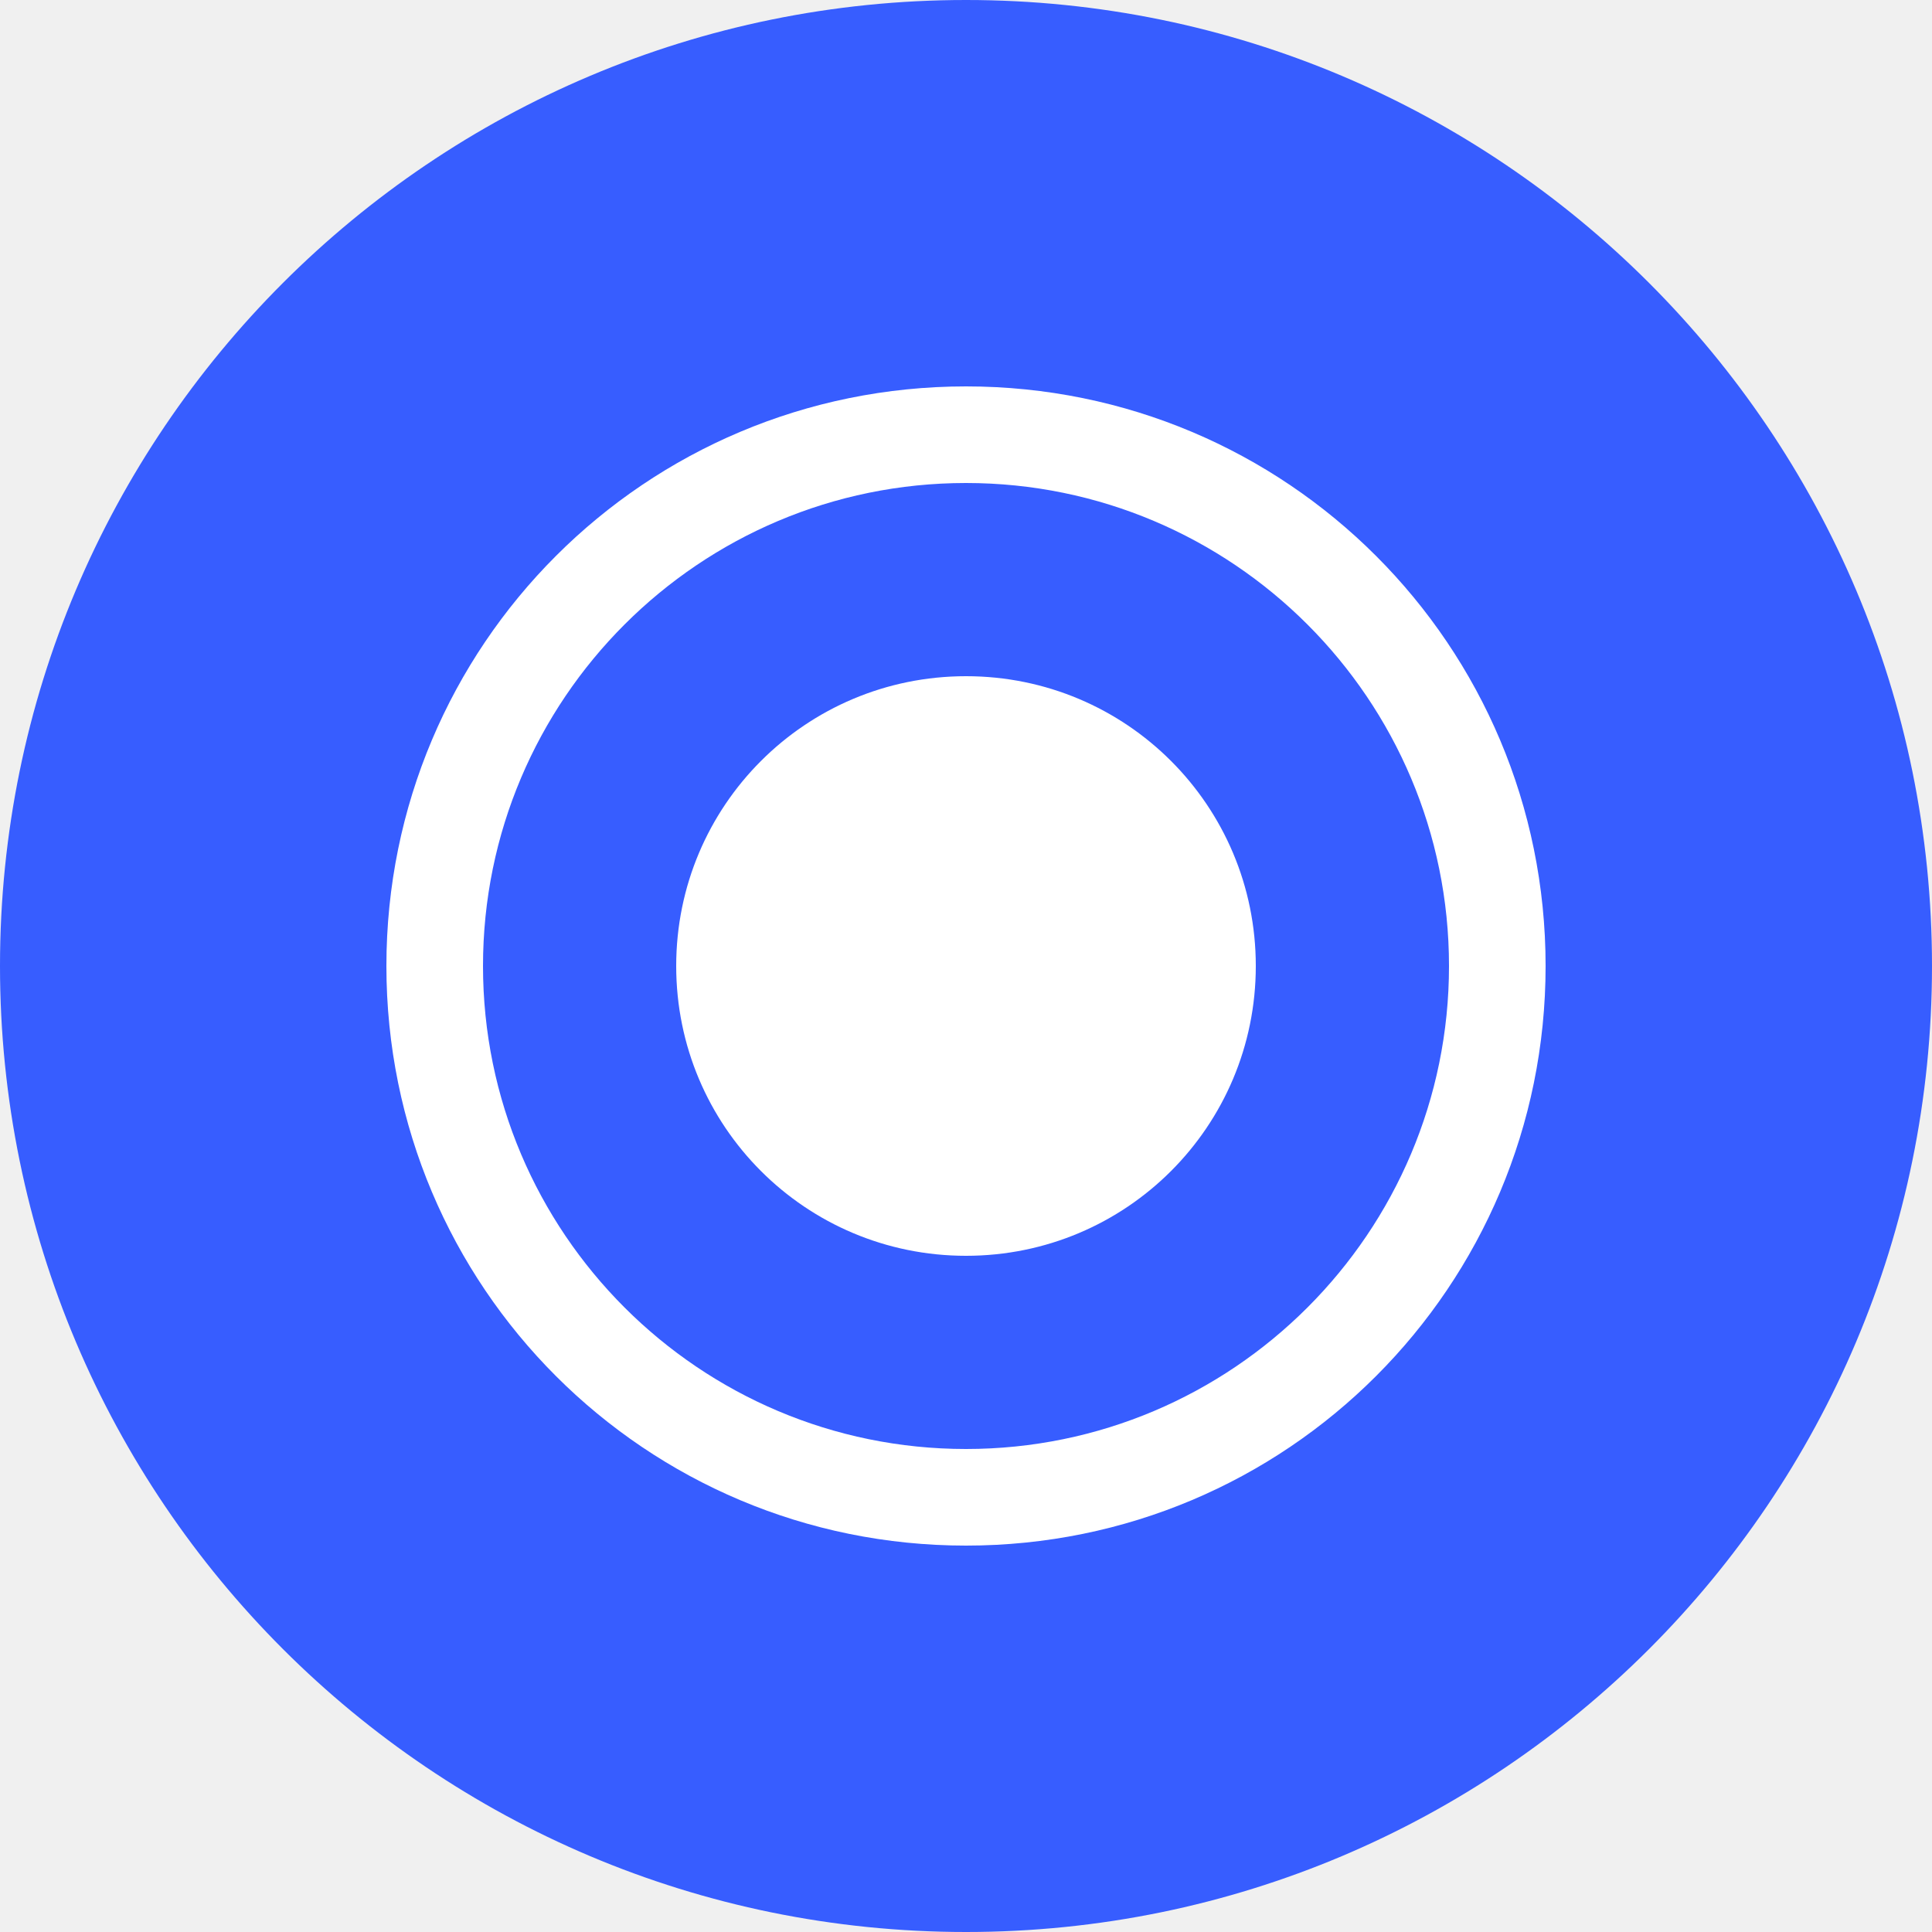
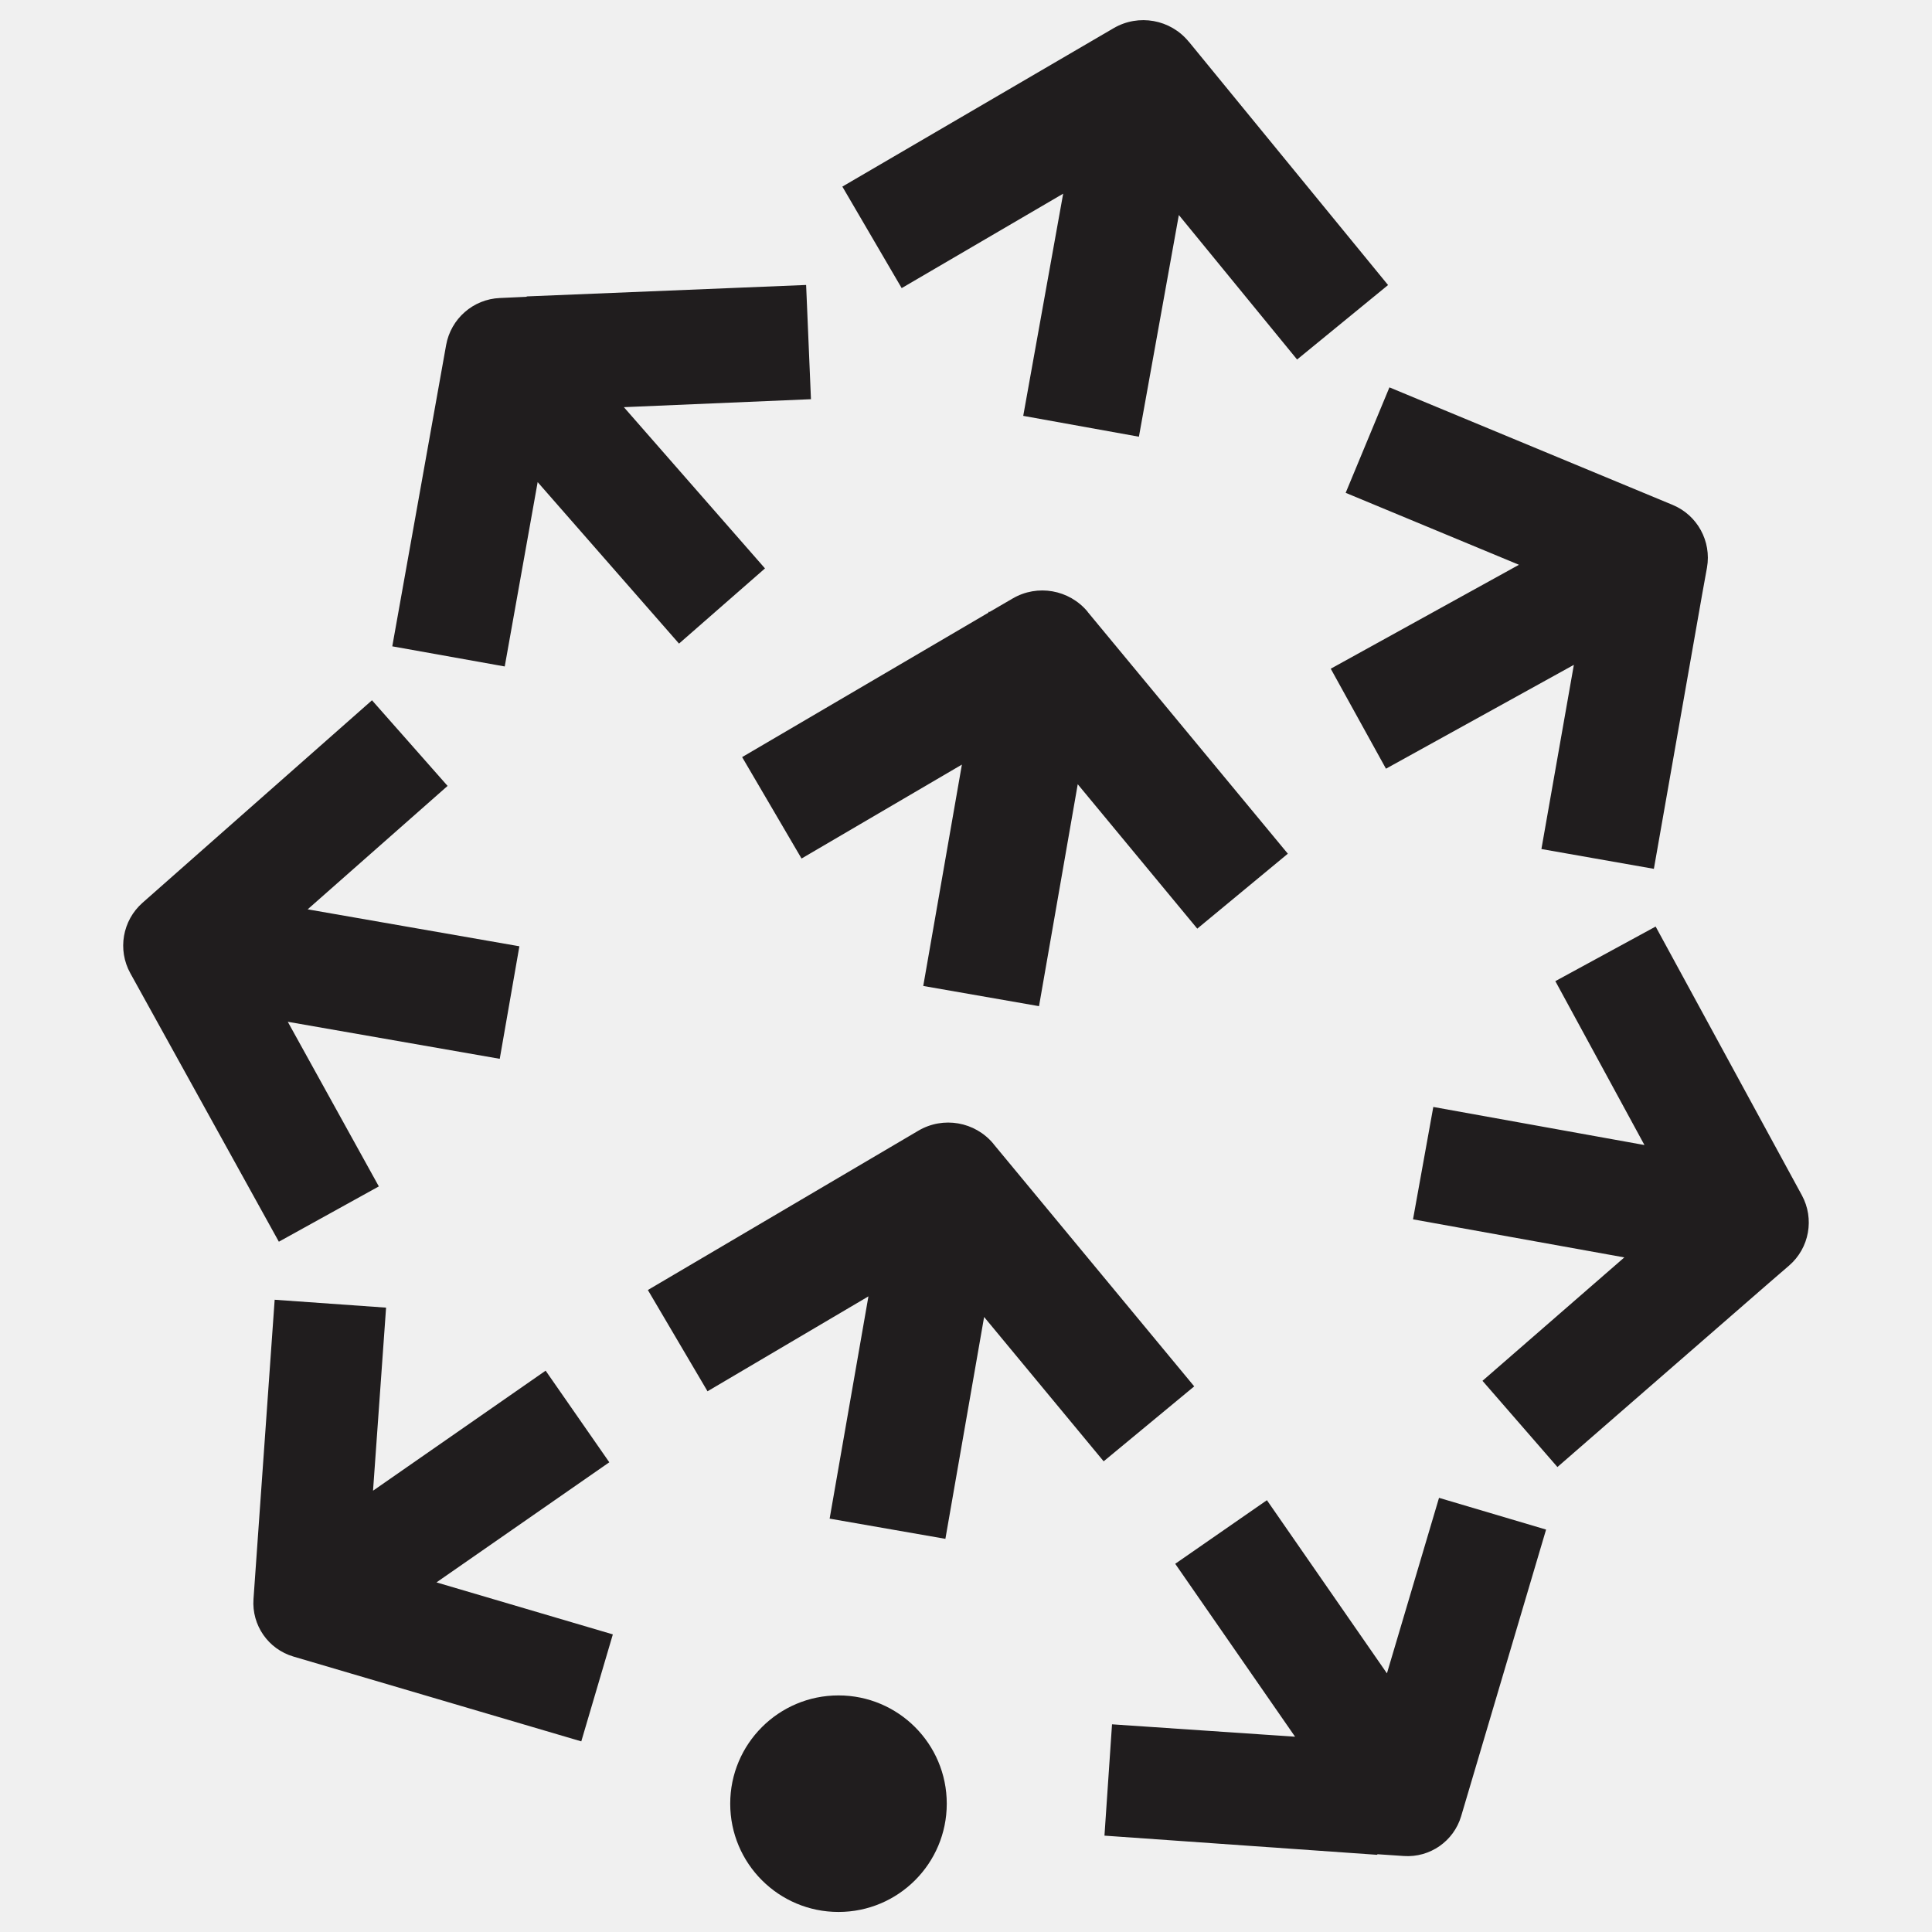
- <svg xmlns="http://www.w3.org/2000/svg" viewBox="0 0 100 100">
-   <defs>
-     <style>.cls-1{fill:#375dff;}.cls-2{fill:#fff;}</style>
-   </defs>
-   <circle class="cls-1" cx="50" cy="50" r="50" />
-   <path class="cls-2" d="M50,20c-16.6,0-30,13.4-30,30s13.4,30,30,30,30-13.4,30-30S66.6,20,50,20Zm0,55c-13.8,0-25-11.2-25-25s11.2-25,25-25,25,11.2,25,25S63.8,75,50,75Zm0-40c-8.3,0-15,6.7-15,15s6.7,15,15,15,15-6.7,15-15S58.3,35,50,35Z" />
+ <svg xmlns="http://www.w3.org/2000/svg" fill="none" viewBox="0 0 24 24" id="Pinecone-Icon--Streamline-Svg-Logos" height="24" width="24">
+   <path fill="#201d1e" d="M10.416 21.061c0.743 0 1.345 0.602 1.345 1.345 0 0.743 -0.602 1.345 -1.345 1.345 -0.743 0 -1.345 -0.602 -1.345 -1.345 0 -0.743 0.602 -1.345 1.345 -1.345Zm7.461 -2.454 1.329 0.394 -1.055 3.56c-0.092 0.311 -0.388 0.517 -0.712 0.495l-0.326 -0.022 -0.008 0.007 -3.385 -0.238 0.094 -1.383 2.274 0.154 -1.489 -2.148 1.139 -0.79 1.491 2.151 0.647 -2.18Zm-14.464 -2.461 1.383 0.098 -0.162 2.274 2.144 -1.491 0.791 1.138 -2.147 1.492 2.191 0.646 -0.392 1.329 -3.577 -1.054c-0.312 -0.092 -0.518 -0.389 -0.495 -0.714l0.263 -3.719Zm8.927 -1.937 2.495 3.013 -1.125 0.931 -1.485 -1.793 -0.481 2.756 -1.438 -0.251 0.482 -2.761 -1.999 1.179 -0.741 -1.258 3.36 -1.979c0.309 -0.182 0.704 -0.113 0.933 0.163Zm6.981 -2.021 1.246 -0.678 1.816 3.337c0.159 0.292 0.094 0.656 -0.158 0.874l-0.257 0.222 -2.621 2.281 -0.931 -1.071 1.762 -1.533 -2.625 -0.473 0.252 -1.396 2.623 0.473 -1.107 -2.036ZM4.621 8.699l0.939 1.064 -1.738 1.533 2.63 0.459 -0.244 1.398 -2.633 -0.46 1.131 2.045 -1.242 0.687 -1.845 -3.335c-0.161 -0.291 -0.098 -0.655 0.151 -0.875L4.621 8.699Zm8.89 -1.098 2.487 3.004 -1.125 0.931 -1.485 -1.794 -0.481 2.757 -1.438 -0.251 0.48 -2.75 -1.992 1.167 -0.738 -1.26 3.059 -1.794 0.003 -0.012 0.013 0.002 0.285 -0.166c0.309 -0.181 0.703 -0.111 0.932 0.164Zm3.205 -1.478 0.544 -1.311 3.518 1.46c0.307 0.127 0.484 0.451 0.427 0.778l-0.059 0.326 -0.601 3.417 -1.397 -0.246 0.403 -2.288 -2.334 1.29 -0.686 -1.242 2.338 -1.291 -2.153 -0.894ZM10.014 3.541l0.06 1.418 -2.324 0.099 1.753 2.003 -1.068 0.934 -1.756 -2.006 -0.409 2.29 -1.397 -0.25 0.669 -3.743c0.059 -0.327 0.336 -0.57 0.668 -0.584l0.329 -0.015 0.007 -0.005 3.466 -0.142ZM14.768 0.518 17.243 3.541l-1.13 0.925 -1.469 -1.795 -0.496 2.754 -1.437 -0.259 0.496 -2.76 -2.006 1.173 -0.737 -1.261L13.834 0.35c0.31 -0.181 0.706 -0.11 0.933 0.168Z" stroke-width="0.25" />
</svg>
